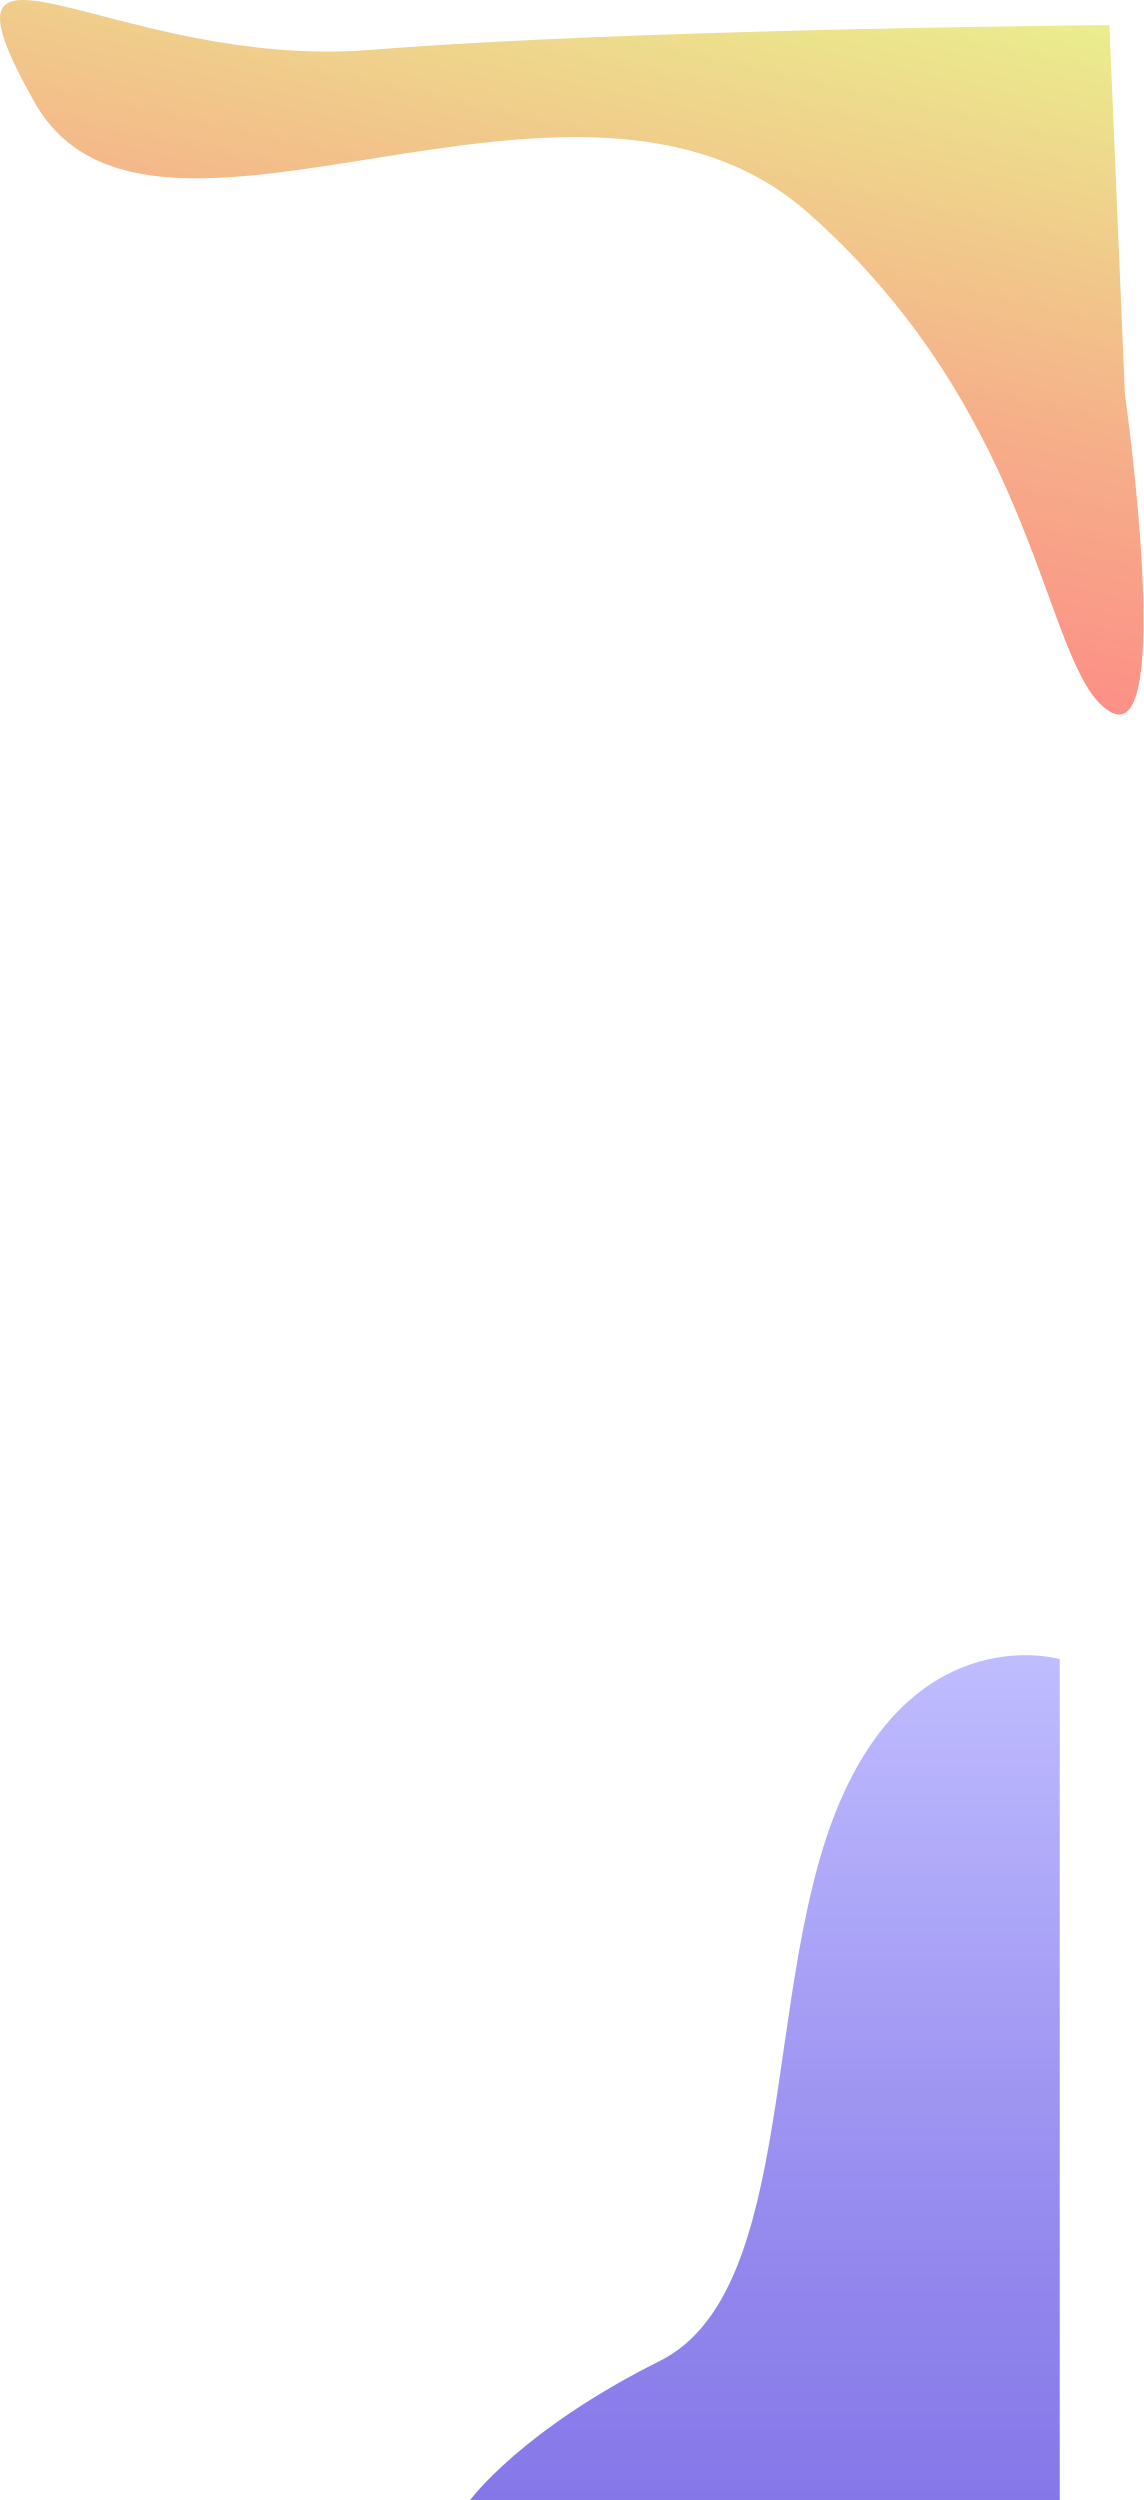
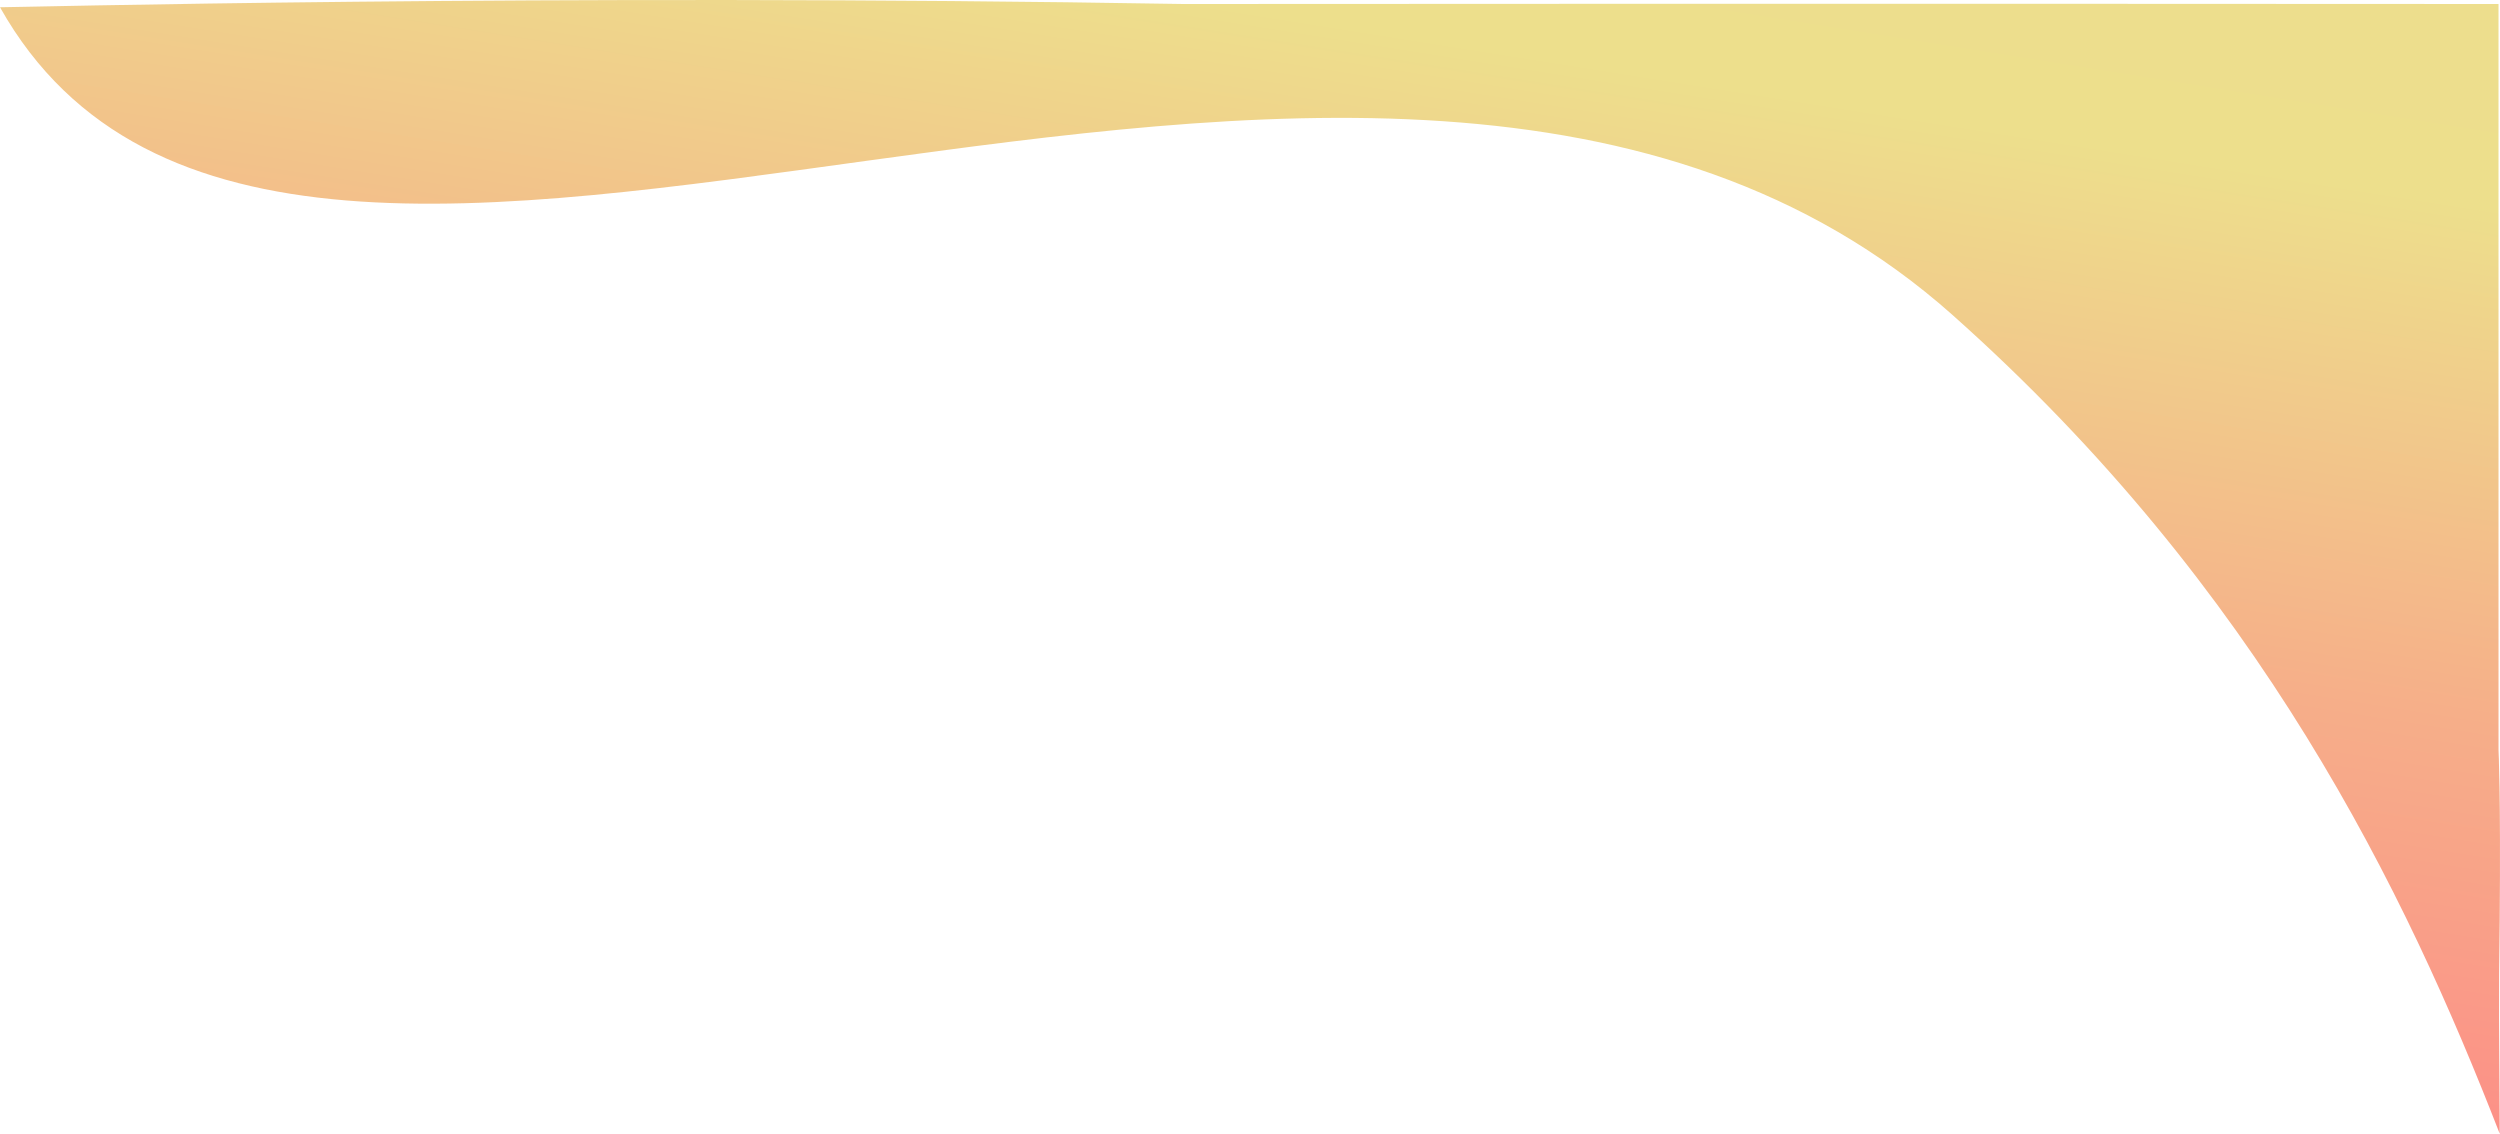
- <svg xmlns="http://www.w3.org/2000/svg" width="723.503" height="1581.741" viewBox="0 0 723.503 1581.741">
+ <svg xmlns="http://www.w3.org/2000/svg" width="633.823" height="287.419" viewBox="0 0 633.823 287.419">
  <defs>
-     <linearGradient id="linear-gradient" x1="0.5" x2="0.5" y2="1" gradientUnits="objectBoundingBox">
-       <stop offset="0" stop-color="#b8b5ff" />
-       <stop offset="0.653" stop-color="#8b7fed" />
-       <stop offset="1" stop-color="#7868e6" />
-     </linearGradient>
-     <linearGradient id="linear-gradient-2" x1="0.855" x2="0.5" y2="1" gradientUnits="objectBoundingBox">
-       <stop offset="0" stop-color="#eaed8d" />
+     <linearGradient id="linear-gradient" x1="0.855" x2="0.5" y2="1" gradientUnits="objectBoundingBox">
+       <stop offset="0" stop-color="#edde8d" />
+       <stop offset="0.118" stop-color="#eddf8c" />
      <stop offset="0.528" stop-color="#f6ae89" />
      <stop offset="1" stop-color="#ff8286" />
    </linearGradient>
  </defs>
-   <g id="Groupe_1676" data-name="Groupe 1676" transform="translate(-374 56.553)">
-     <path id="Tracé_2379" data-name="Tracé 2379" d="M3509,8322s-89-26-139,90-26,310-114,354-120,88-120,88h373Z" transform="translate(-2464.5 -7328.813)" opacity="0.9" fill="url(#linear-gradient)" />
-     <path id="Tracé_2378" data-name="Tracé 2378" d="M3475.579,7289.534s-303.714,2.455-466.642,15.652-287.193-97.955-213.518,32.973,342.814-60.44,490.205,70.734,147.955,288.8,189.955,314.8,9.848-200.456,9.848-200.456Z" transform="translate(-2399.689 -7330.217)" fill="url(#linear-gradient-2)" />
-   </g>
+   <path id="Tracé_3399" data-name="Tracé 3399" d="M3424.069,7330.064s-170.833-.127-333.459,0c-160.223-2.731-299.725.93-299.988.826,73.675,130.928,347.611-53.172,495,78,78.117,69.522,114.991,146.475,138.747,207.576-.142-26.236-.31-33.555,0-54.133.274-32.178-.3-43.072-.3-43.072Z" transform="translate(-2790.622 -7329.05)" fill="url(#linear-gradient)" />
</svg>
